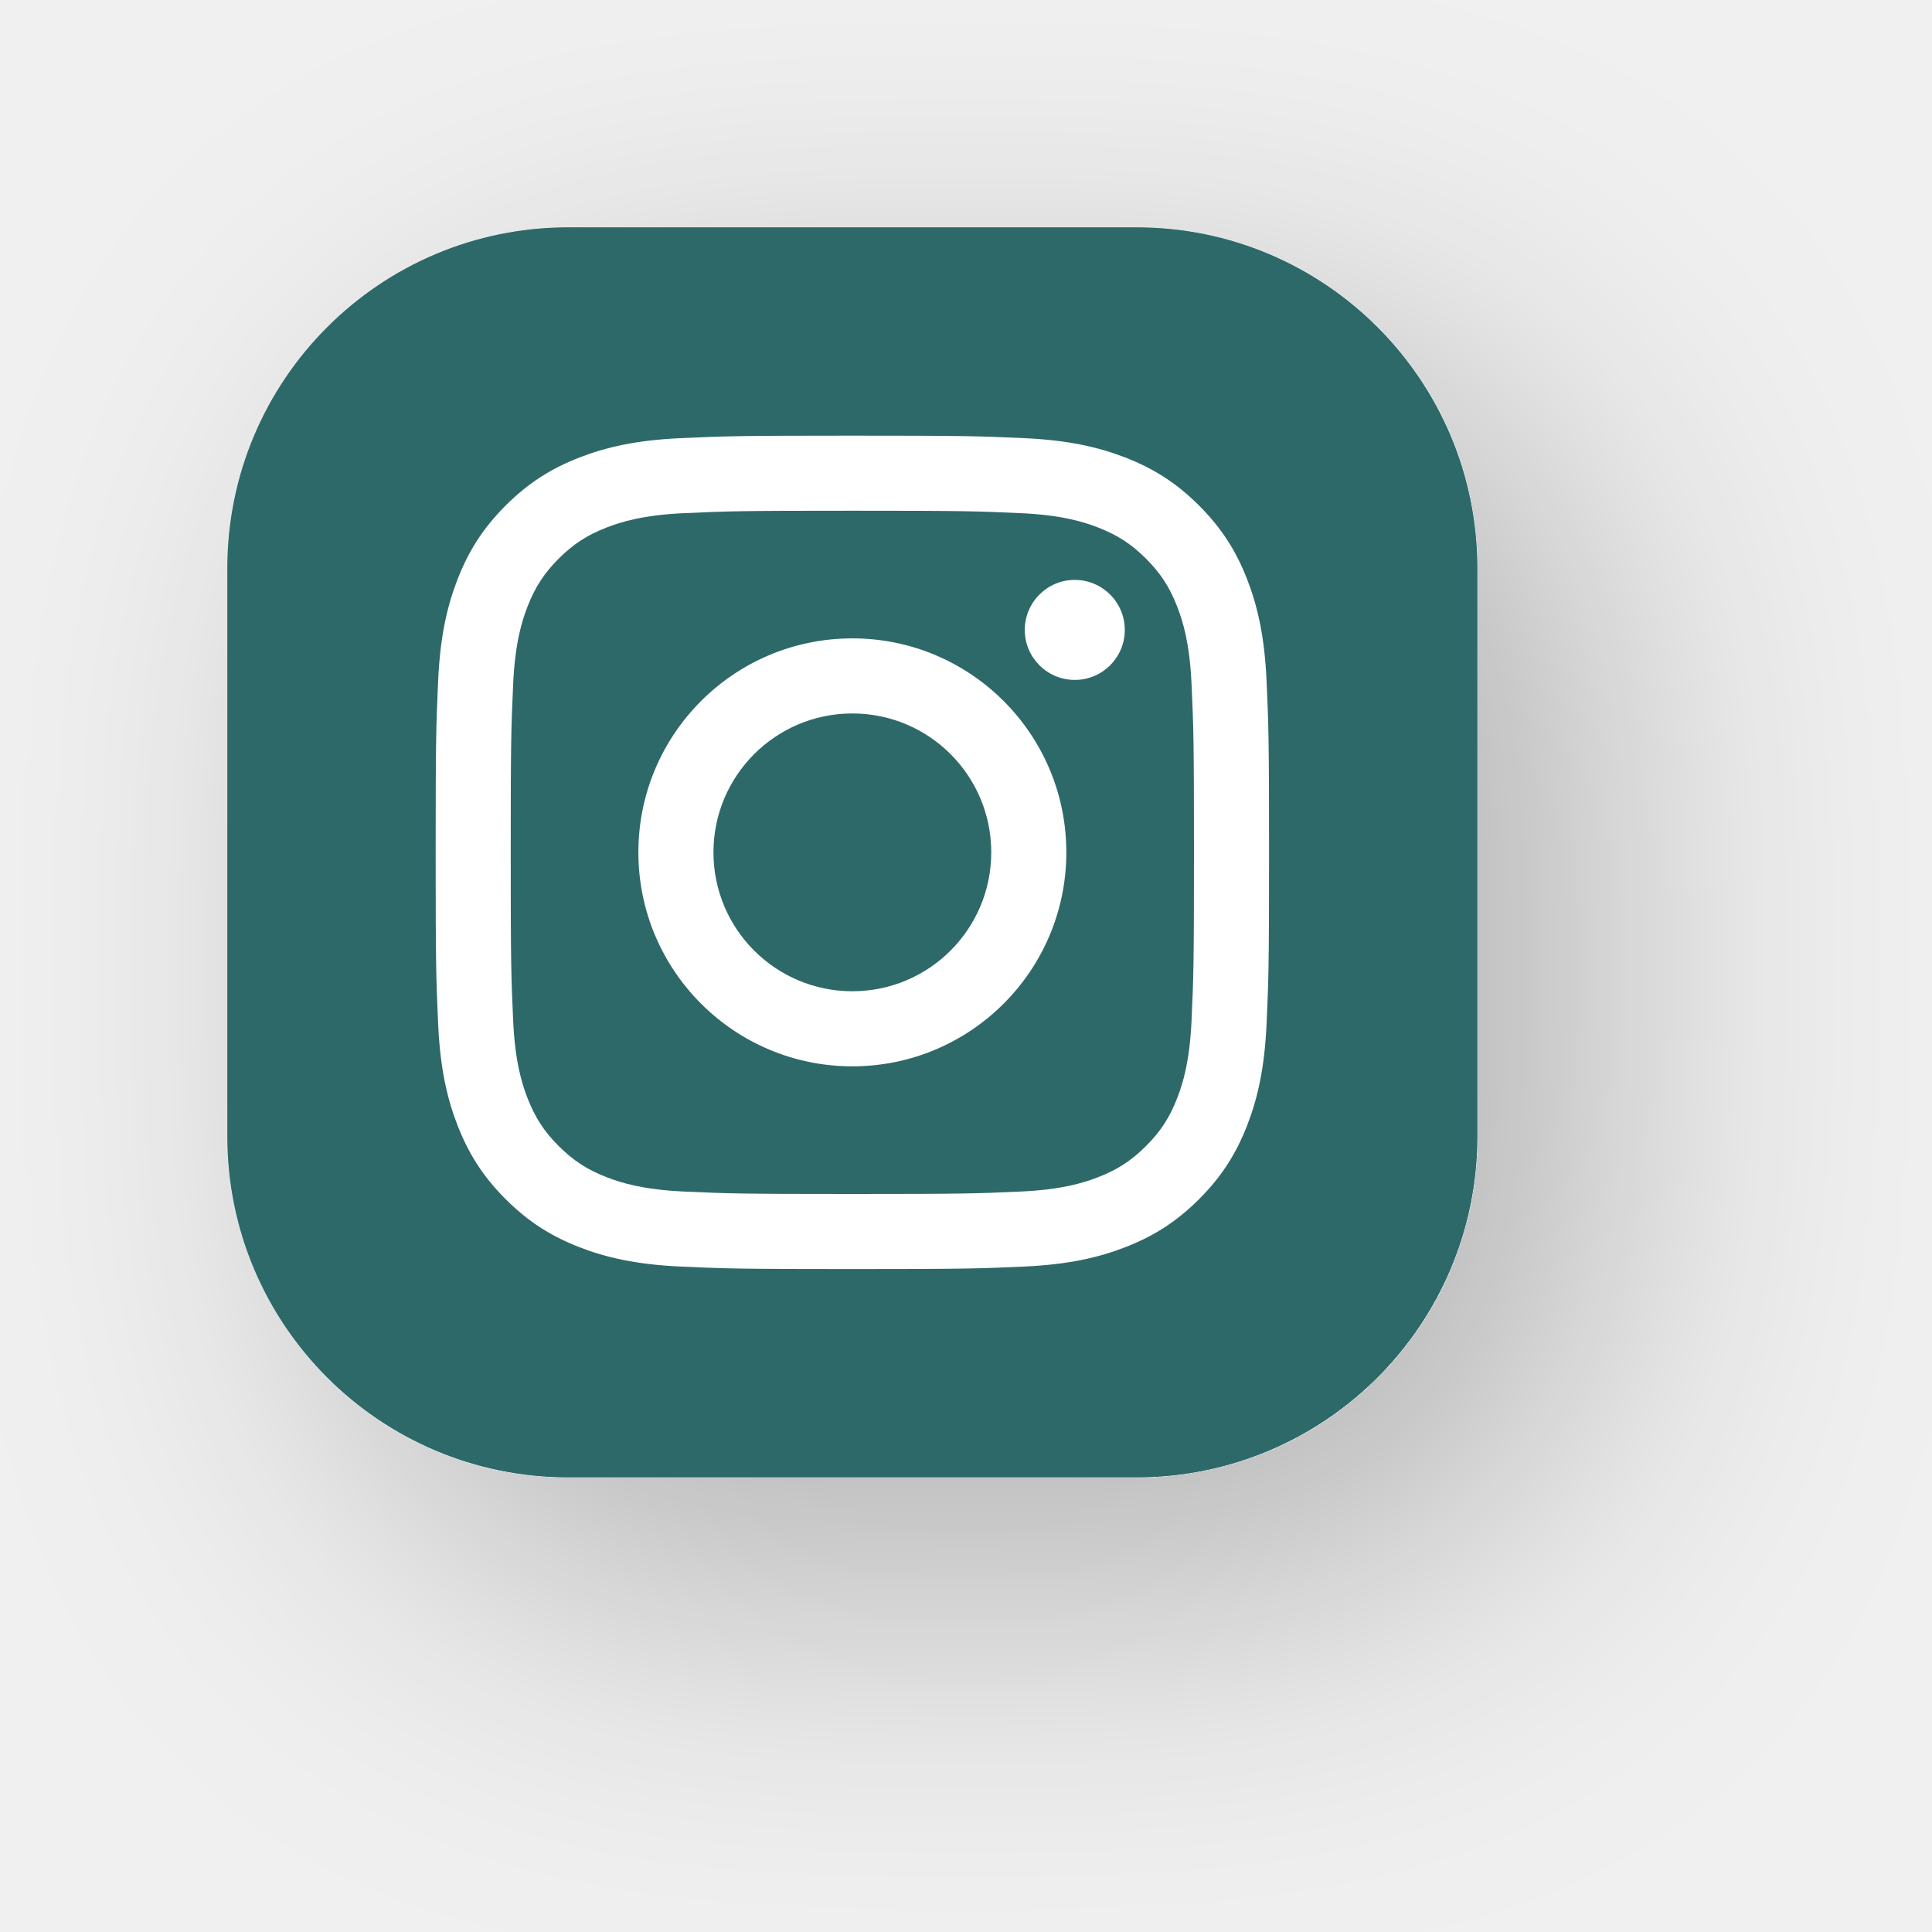
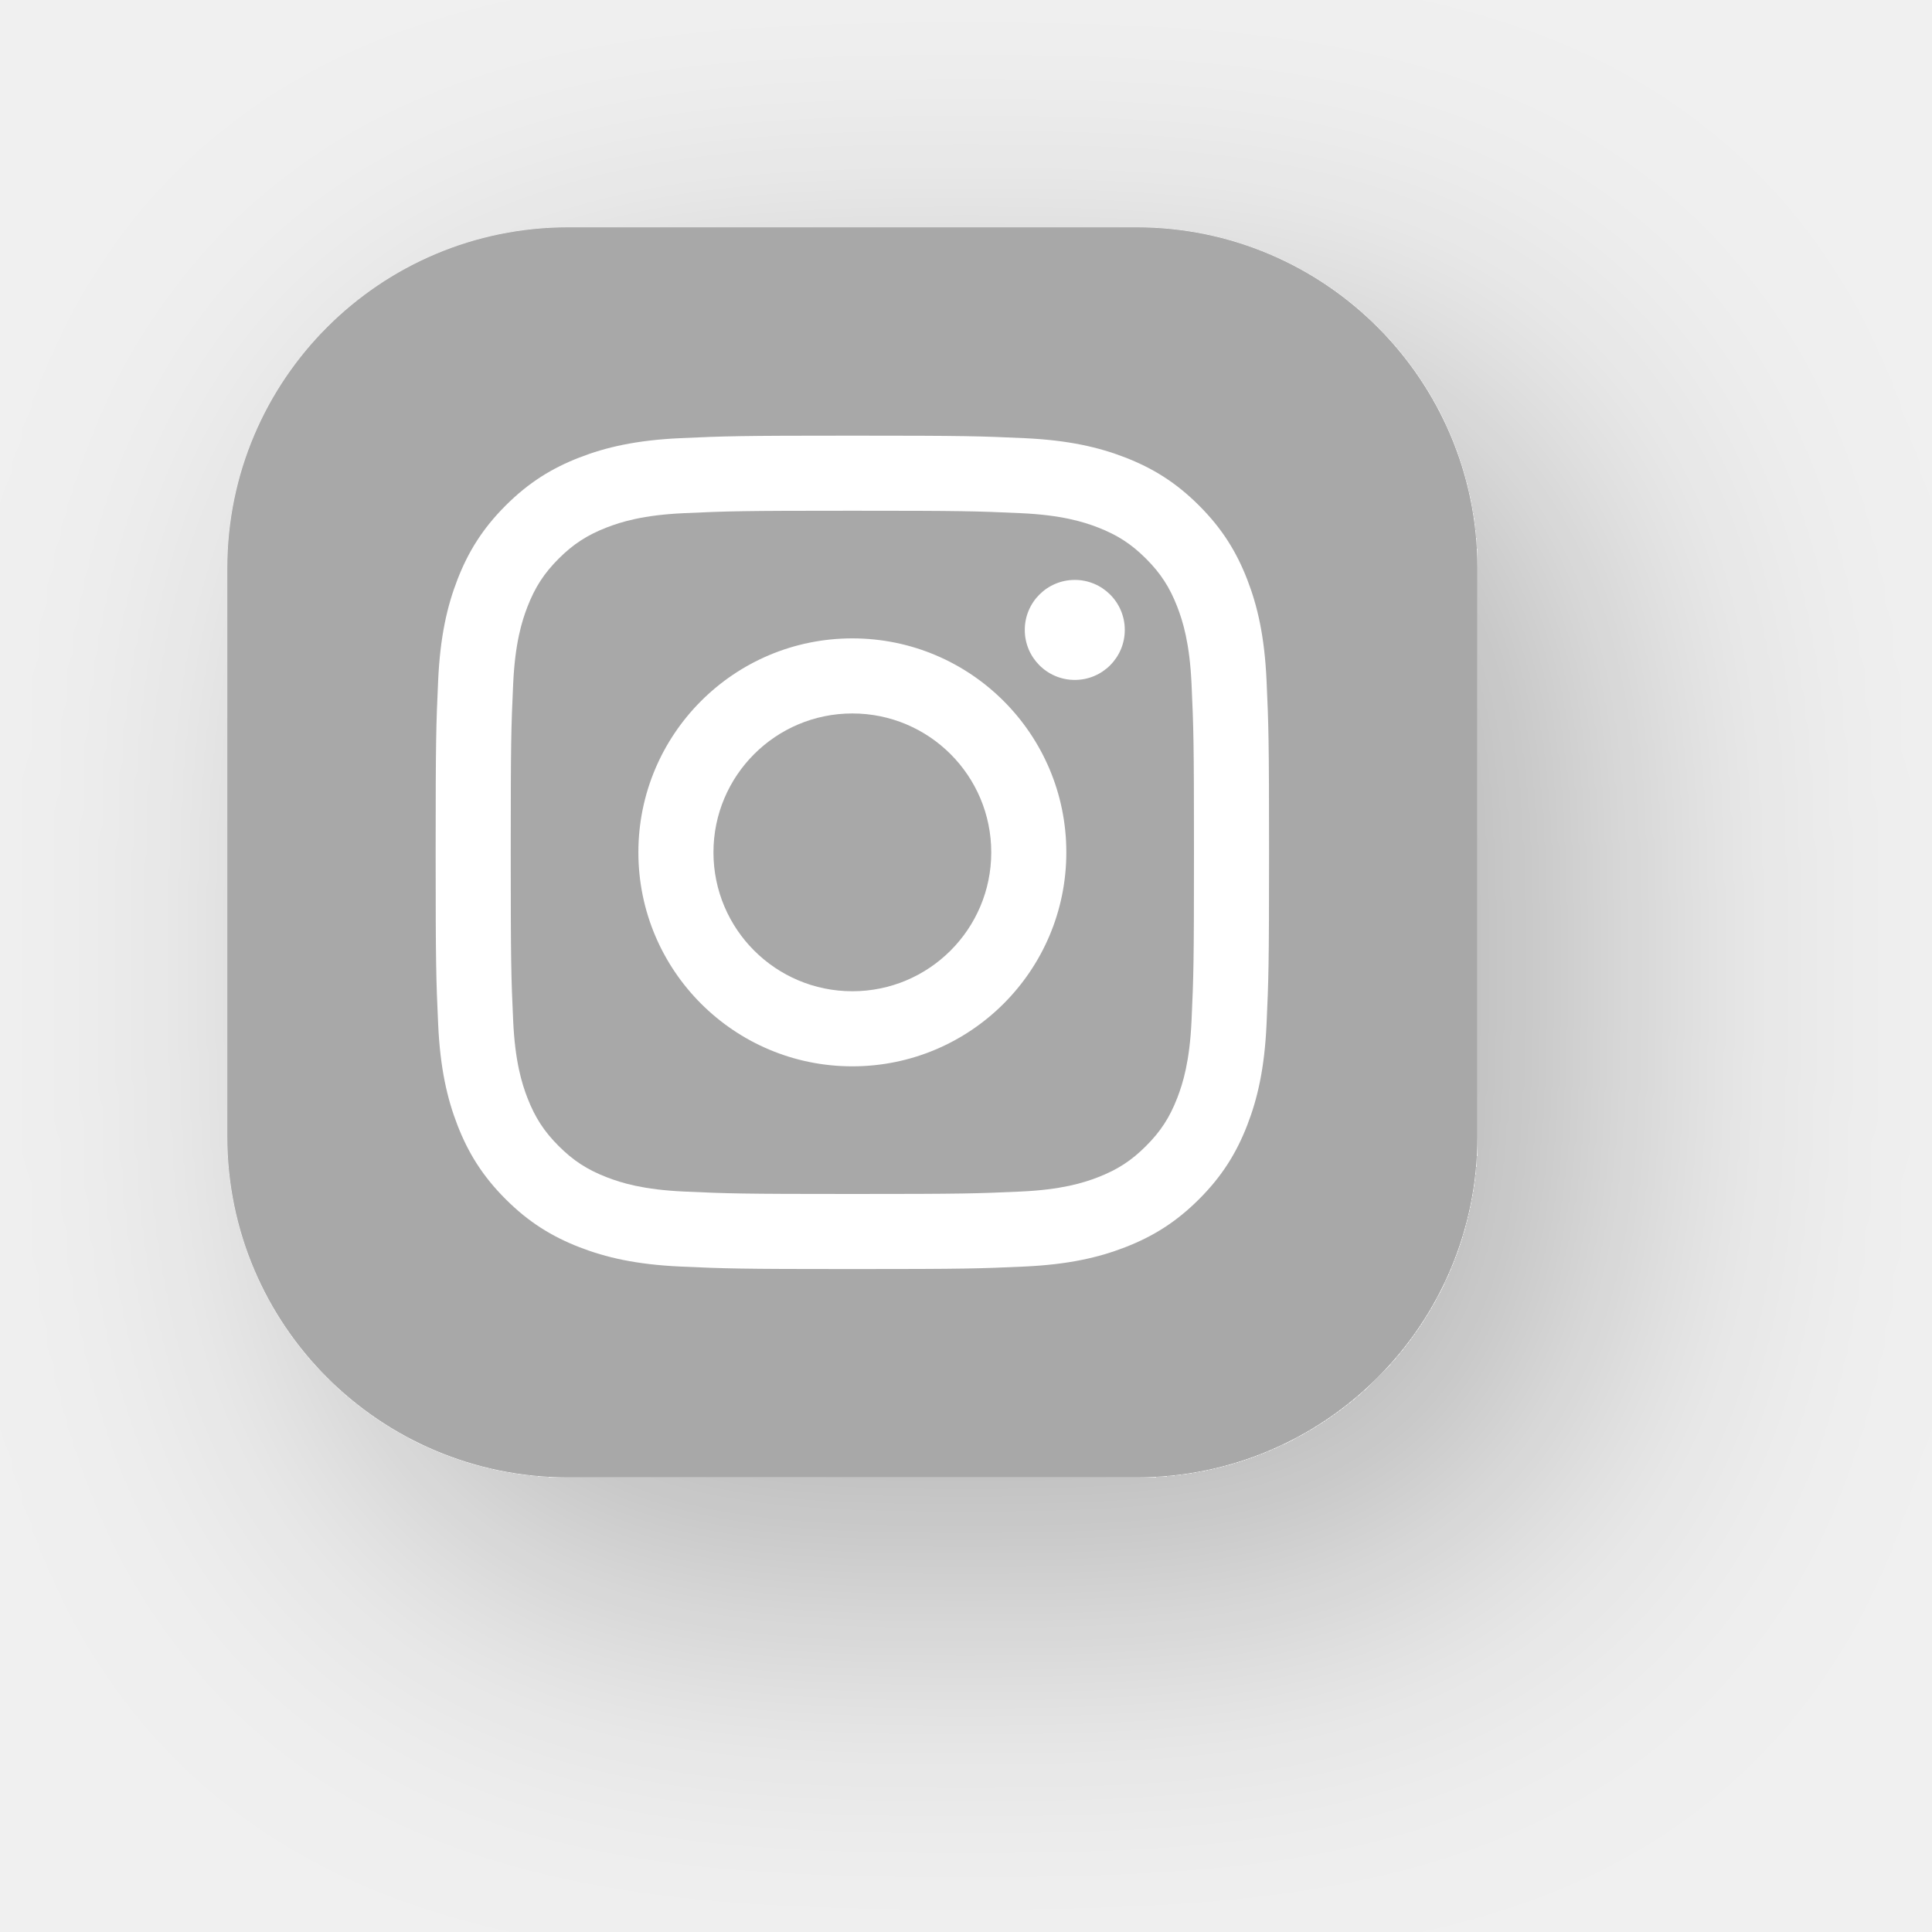
<svg xmlns="http://www.w3.org/2000/svg" width="85" height="85" viewBox="0 0 85 85" fill="none">
  <g filter="url(#filter0_d_68_114)">
    <g clip-path="url(#clip0_68_114)">
-       <path fill-rule="evenodd" clip-rule="evenodd" d="M10 65H65V10H10V65Z" fill="#2E6969" />
+       <path fill-rule="evenodd" clip-rule="evenodd" d="M10 65H65V10H10V65Z" fill="black" fill-opacity="0.3" />
      <path fill-rule="evenodd" clip-rule="evenodd" d="M37.5 19.167C42.479 19.167 43.103 19.188 45.059 19.277C47.01 19.366 48.343 19.676 49.509 20.129C50.715 20.598 51.737 21.224 52.756 22.244C53.776 23.263 54.402 24.285 54.871 25.491C55.324 26.657 55.634 27.99 55.723 29.941C55.812 31.897 55.833 32.521 55.833 37.5C55.833 42.479 55.812 43.103 55.723 45.059C55.634 47.01 55.324 48.343 54.871 49.509C54.402 50.715 53.776 51.737 52.756 52.756C51.737 53.776 50.715 54.402 49.509 54.871C48.343 55.324 47.01 55.634 45.059 55.723C43.103 55.812 42.479 55.833 37.5 55.833C32.521 55.833 31.897 55.812 29.941 55.723C27.99 55.634 26.657 55.324 25.491 54.871C24.285 54.402 23.263 53.776 22.244 52.756C21.224 51.737 20.598 50.715 20.129 49.509C19.676 48.343 19.366 47.01 19.277 45.059C19.188 43.103 19.167 42.479 19.167 37.5C19.167 32.521 19.188 31.897 19.277 29.941C19.366 27.99 19.676 26.657 20.129 25.491C20.598 24.285 21.224 23.263 22.244 22.244C23.263 21.224 24.285 20.598 25.491 20.129C26.657 19.676 27.99 19.366 29.941 19.277C31.897 19.188 32.521 19.167 37.5 19.167ZM37.5 22.47C32.605 22.47 32.025 22.489 30.092 22.577C28.304 22.658 27.334 22.957 26.688 23.208C25.832 23.541 25.221 23.938 24.579 24.579C23.938 25.221 23.541 25.832 23.208 26.688C22.957 27.334 22.658 28.304 22.577 30.092C22.489 32.025 22.47 32.605 22.47 37.5C22.47 42.395 22.489 42.975 22.577 44.908C22.658 46.696 22.957 47.666 23.208 48.312C23.541 49.168 23.938 49.779 24.579 50.42C25.221 51.062 25.832 51.459 26.688 51.792C27.334 52.043 28.304 52.342 30.092 52.423C32.025 52.511 32.604 52.53 37.5 52.53C42.395 52.53 42.975 52.511 44.908 52.423C46.696 52.342 47.666 52.043 48.312 51.792C49.168 51.459 49.779 51.062 50.42 50.42C51.062 49.779 51.459 49.168 51.792 48.312C52.043 47.666 52.342 46.696 52.423 44.908C52.511 42.975 52.53 42.395 52.53 37.5C52.53 32.605 52.511 32.025 52.423 30.092C52.342 28.304 52.043 27.334 51.792 26.688C51.459 25.832 51.062 25.221 50.42 24.579C49.779 23.938 49.168 23.541 48.312 23.208C47.666 22.957 46.696 22.658 44.908 22.577C42.975 22.489 42.395 22.47 37.5 22.47ZM37.5 28.086C42.699 28.086 46.914 32.3 46.914 37.5C46.914 42.699 42.699 46.914 37.5 46.914C32.3 46.914 28.086 42.699 28.086 37.5C28.086 32.3 32.3 28.086 37.5 28.086ZM37.5 43.611C40.875 43.611 43.611 40.875 43.611 37.5C43.611 34.125 40.875 31.389 37.5 31.389C34.125 31.389 31.389 34.125 31.389 37.5C31.389 40.875 34.125 43.611 37.5 43.611ZM49.486 27.714C49.486 28.929 48.501 29.914 47.286 29.914C46.071 29.914 45.086 28.929 45.086 27.714C45.086 26.499 46.071 25.514 47.286 25.514C48.501 25.514 49.486 26.499 49.486 27.714Z" fill="white" />
    </g>
  </g>
  <defs>
    <filter id="filter0_d_68_114" x="0" y="0" width="85" height="85" filterUnits="userSpaceOnUse" color-interpolation-filters="sRGB">
      <feFlood flood-opacity="0" result="BackgroundImageFix" />
      <feColorMatrix in="SourceAlpha" type="matrix" values="0 0 0 0 0 0 0 0 0 0 0 0 0 0 0 0 0 0 127 0" result="hardAlpha" />
      <feOffset dx="5" dy="5" />
      <feGaussianBlur stdDeviation="7.5" />
      <feComposite in2="hardAlpha" operator="out" />
      <feColorMatrix type="matrix" values="0 0 0 0 0 0 0 0 0 0 0 0 0 0 0 0 0 0 0.25 0" />
      <feBlend mode="normal" in2="BackgroundImageFix" result="effect1_dropShadow_68_114" />
      <feBlend mode="normal" in="SourceGraphic" in2="effect1_dropShadow_68_114" result="shape" />
    </filter>
    <clipPath id="clip0_68_114">
      <rect x="10" y="10" width="55" height="55" rx="15" fill="white" />
    </clipPath>
  </defs>
</svg>
